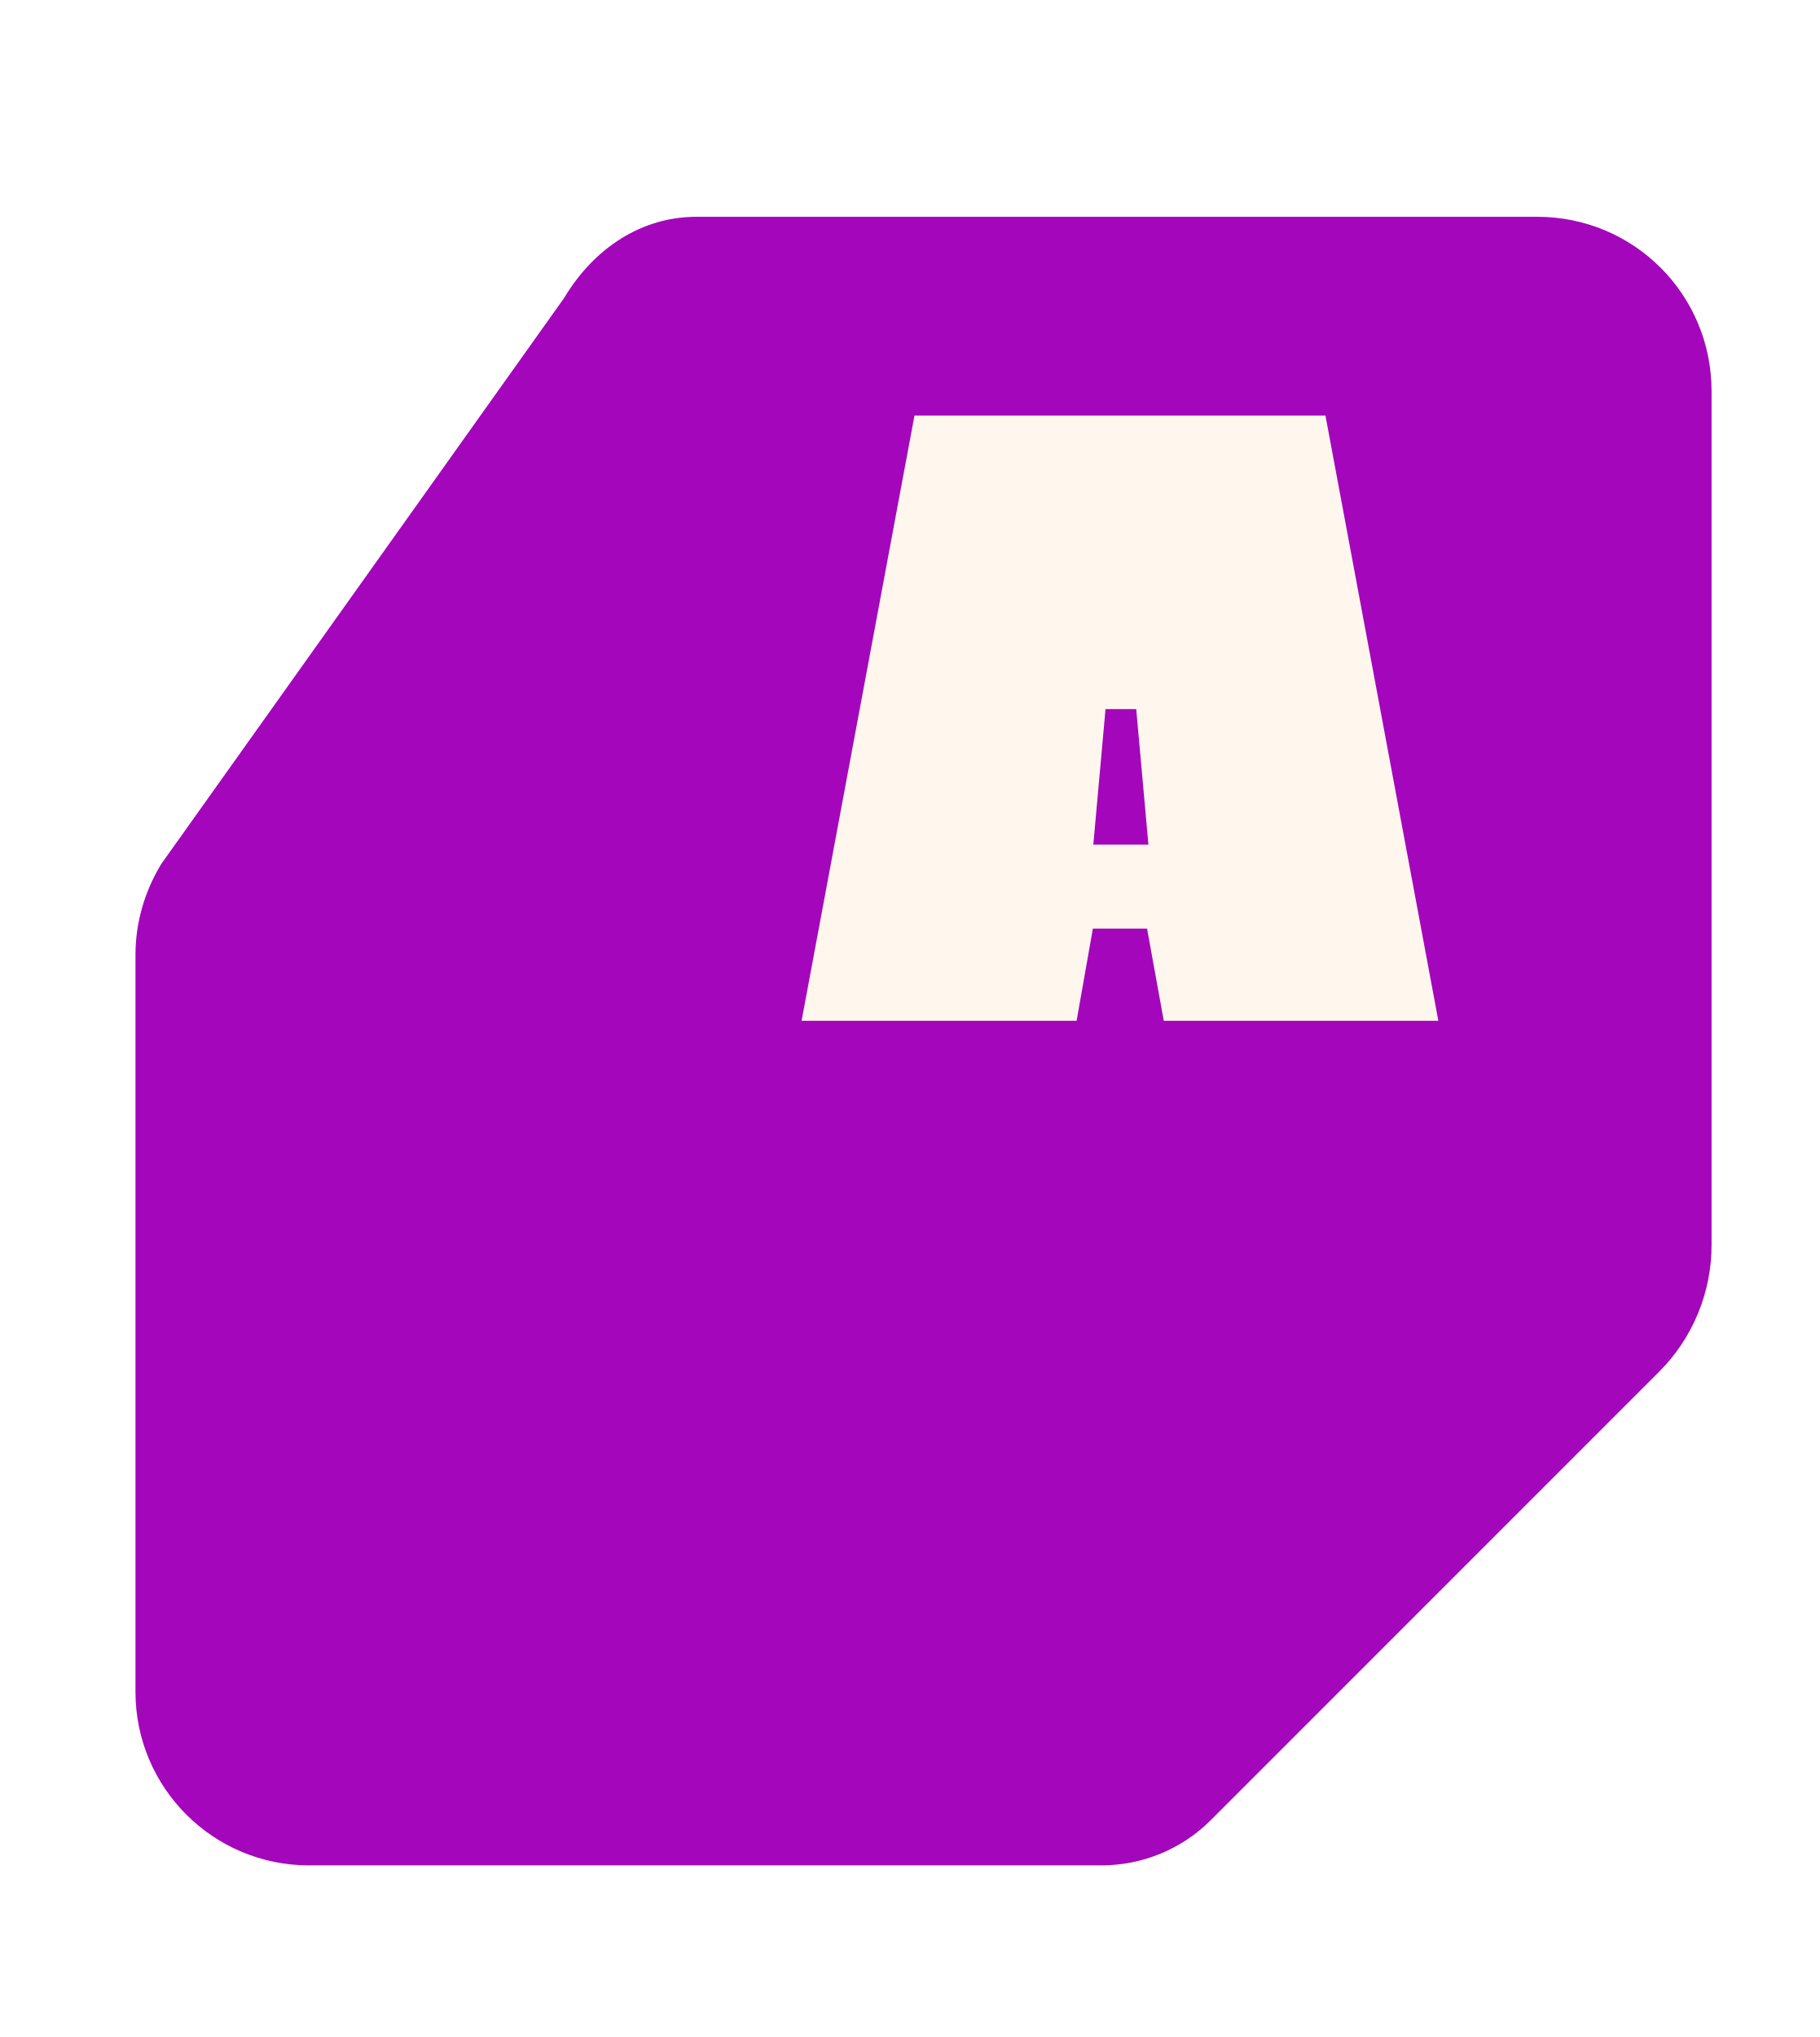
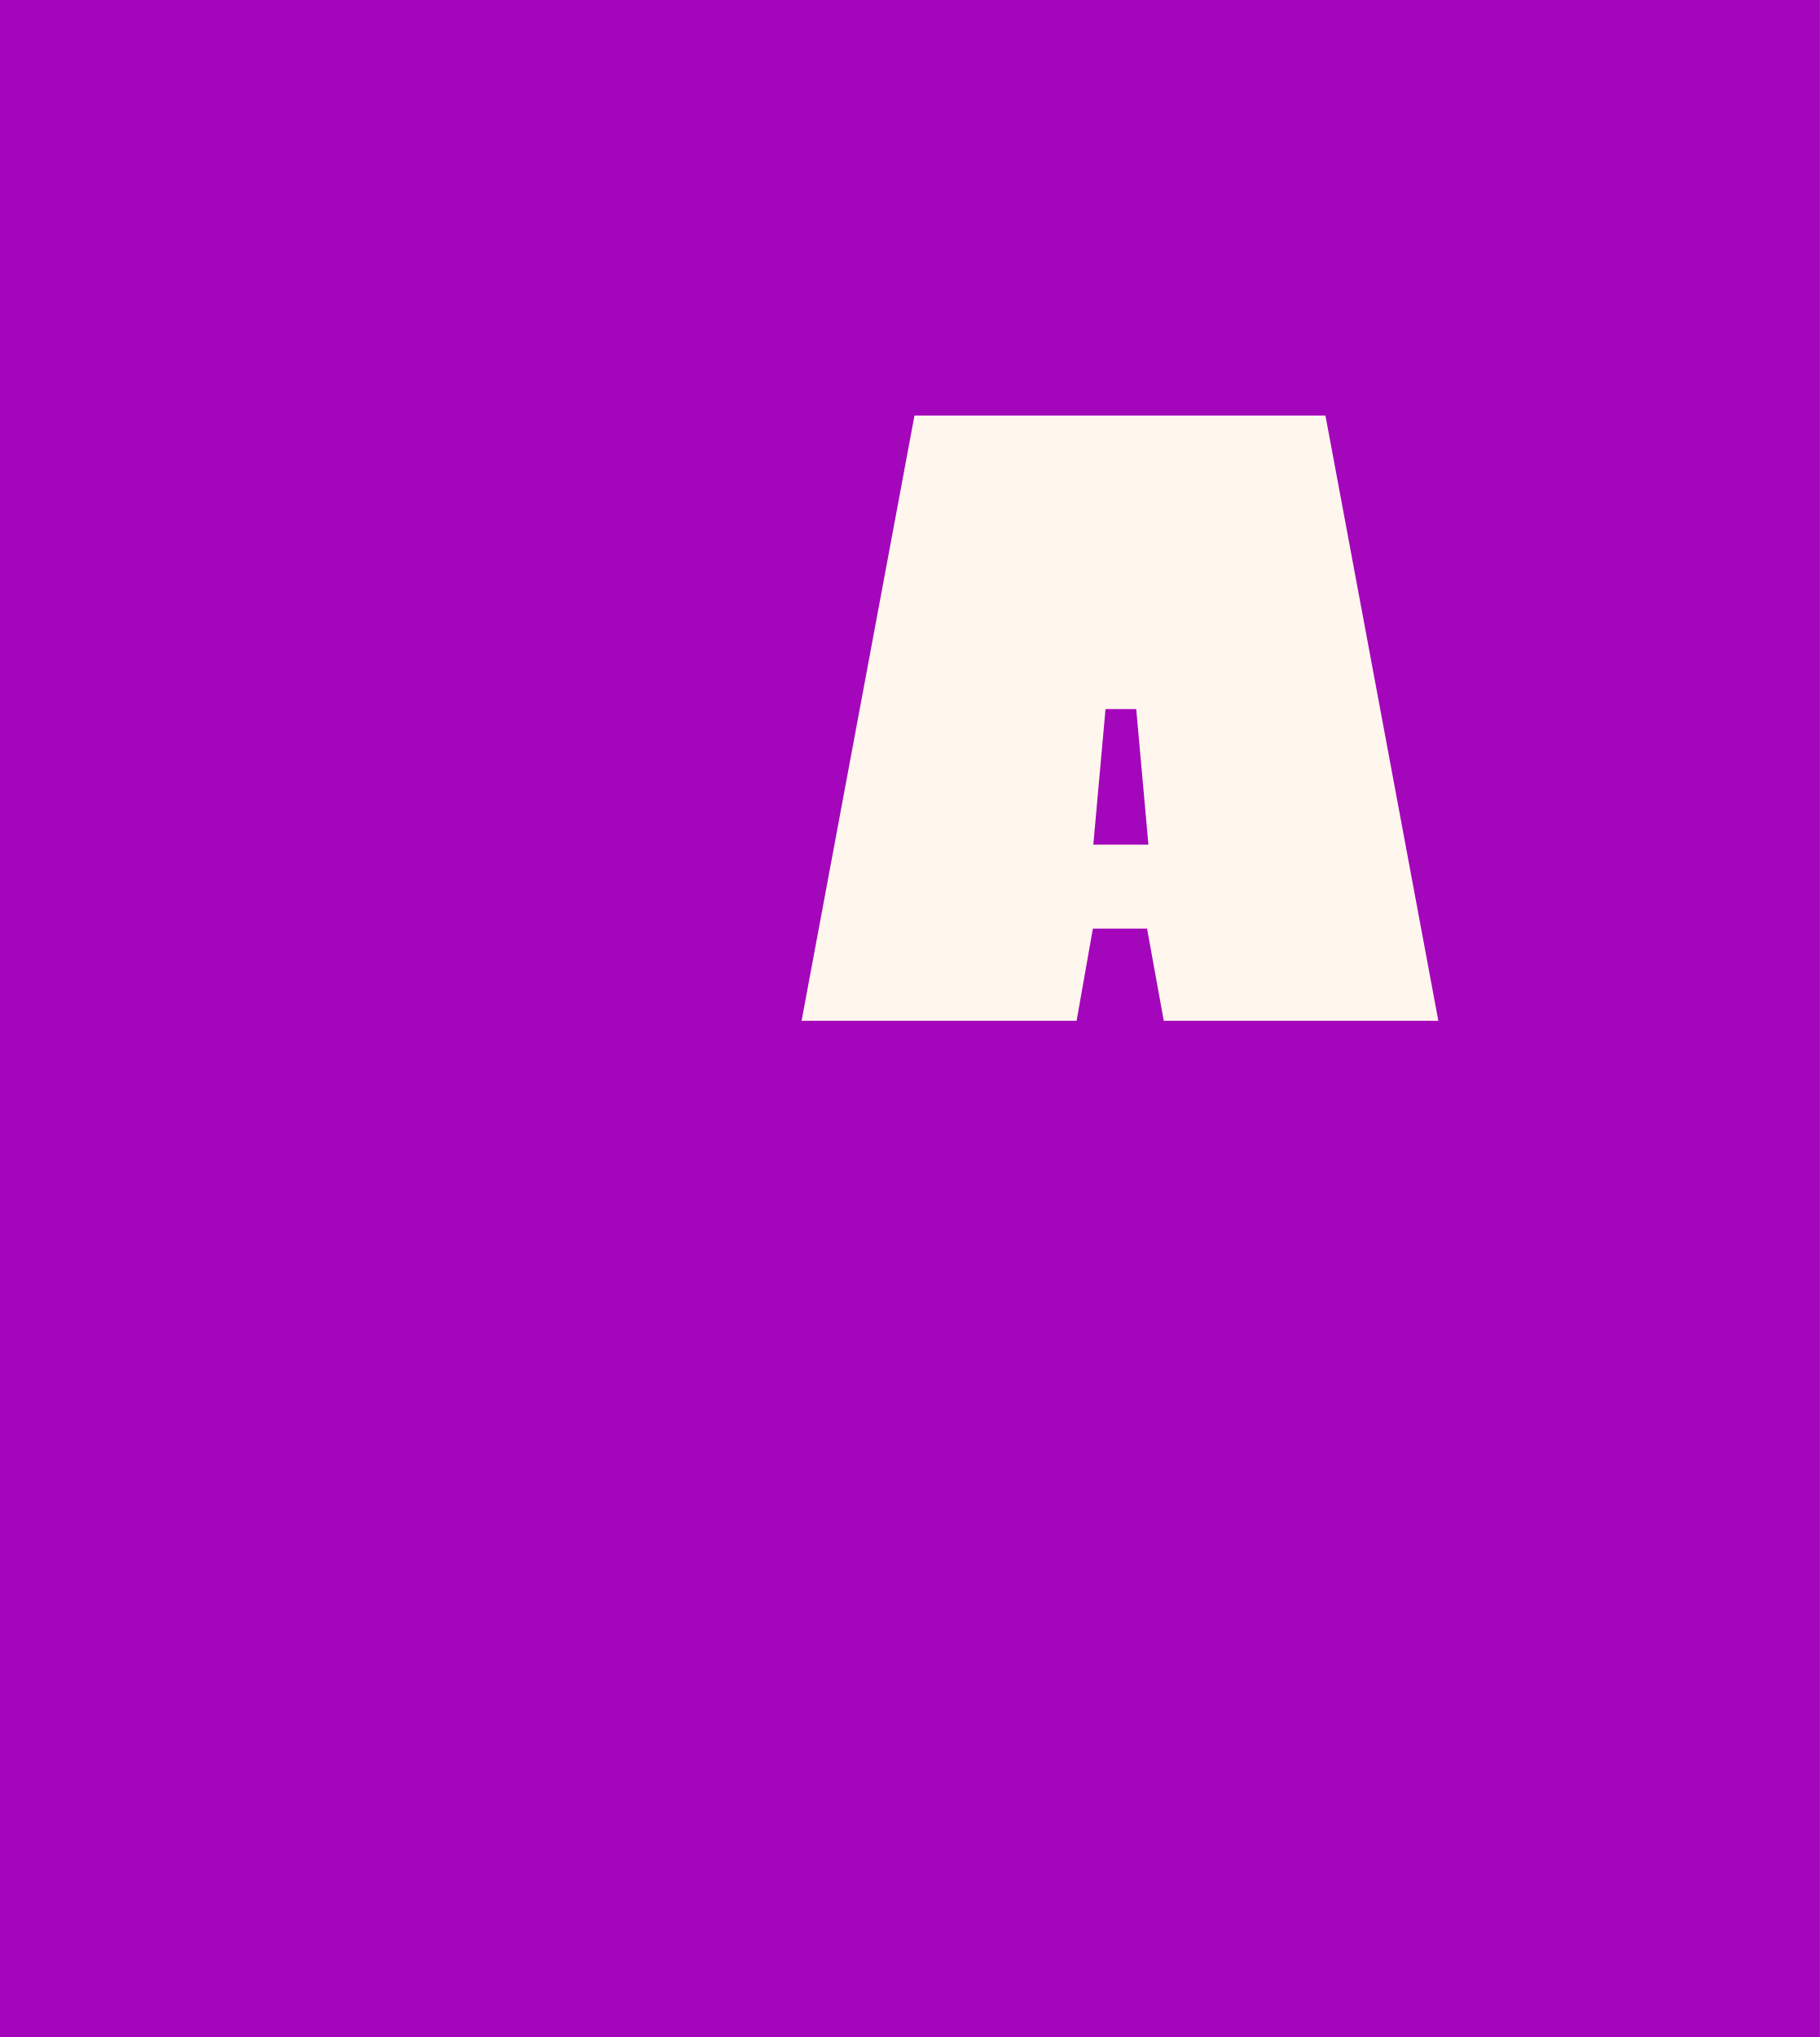
<svg xmlns="http://www.w3.org/2000/svg" viewBox="0 0 403 451" role="img" aria-labelledby="aptitude-logo-title">
+   <rect width="403" height="451" fill="#a406bc" />
  <path fill="#a406bc" d="M154.2 48h186.2C361.8 48 379 65.2 379 86.6v189.1c0 10.5-4.2 20.6-11.6 28L268.1 403c-6.4 6.4-15.1 10-24.2 10H68.4C47.2 413 30 395.8 30 374.6V211.4c0-7.1 2-14 5.7-20.1L124.9 66c6.7-11.2 17.3-18 29.3-18Z" />
  <path fill="#fff7ed" d="M202.5 92h91l25 134h-60.8l-3.7-20.4h-12l-3.6 20.4h-60.9L202.5 92Z" />
  <path fill="#a406bc" d="M244.8 157h6.8l2.7 30h-12.2l2.7-30Z" />
</svg>
